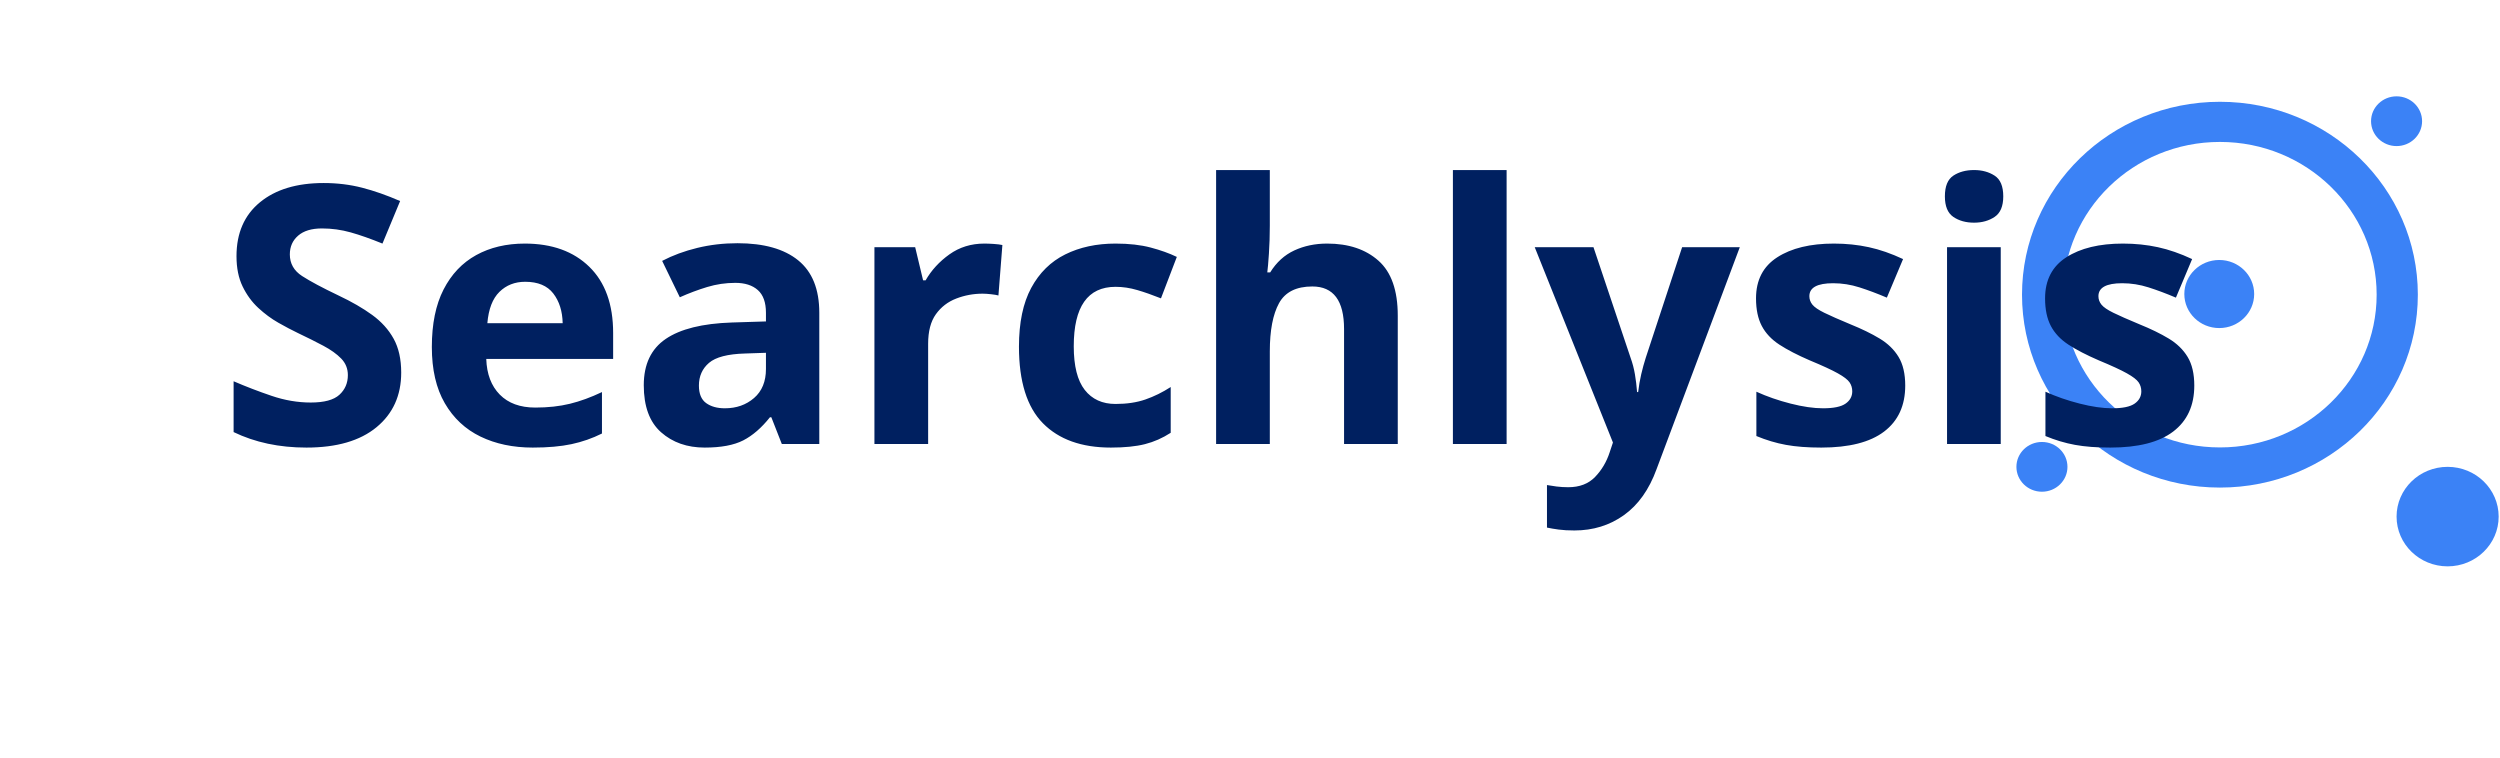
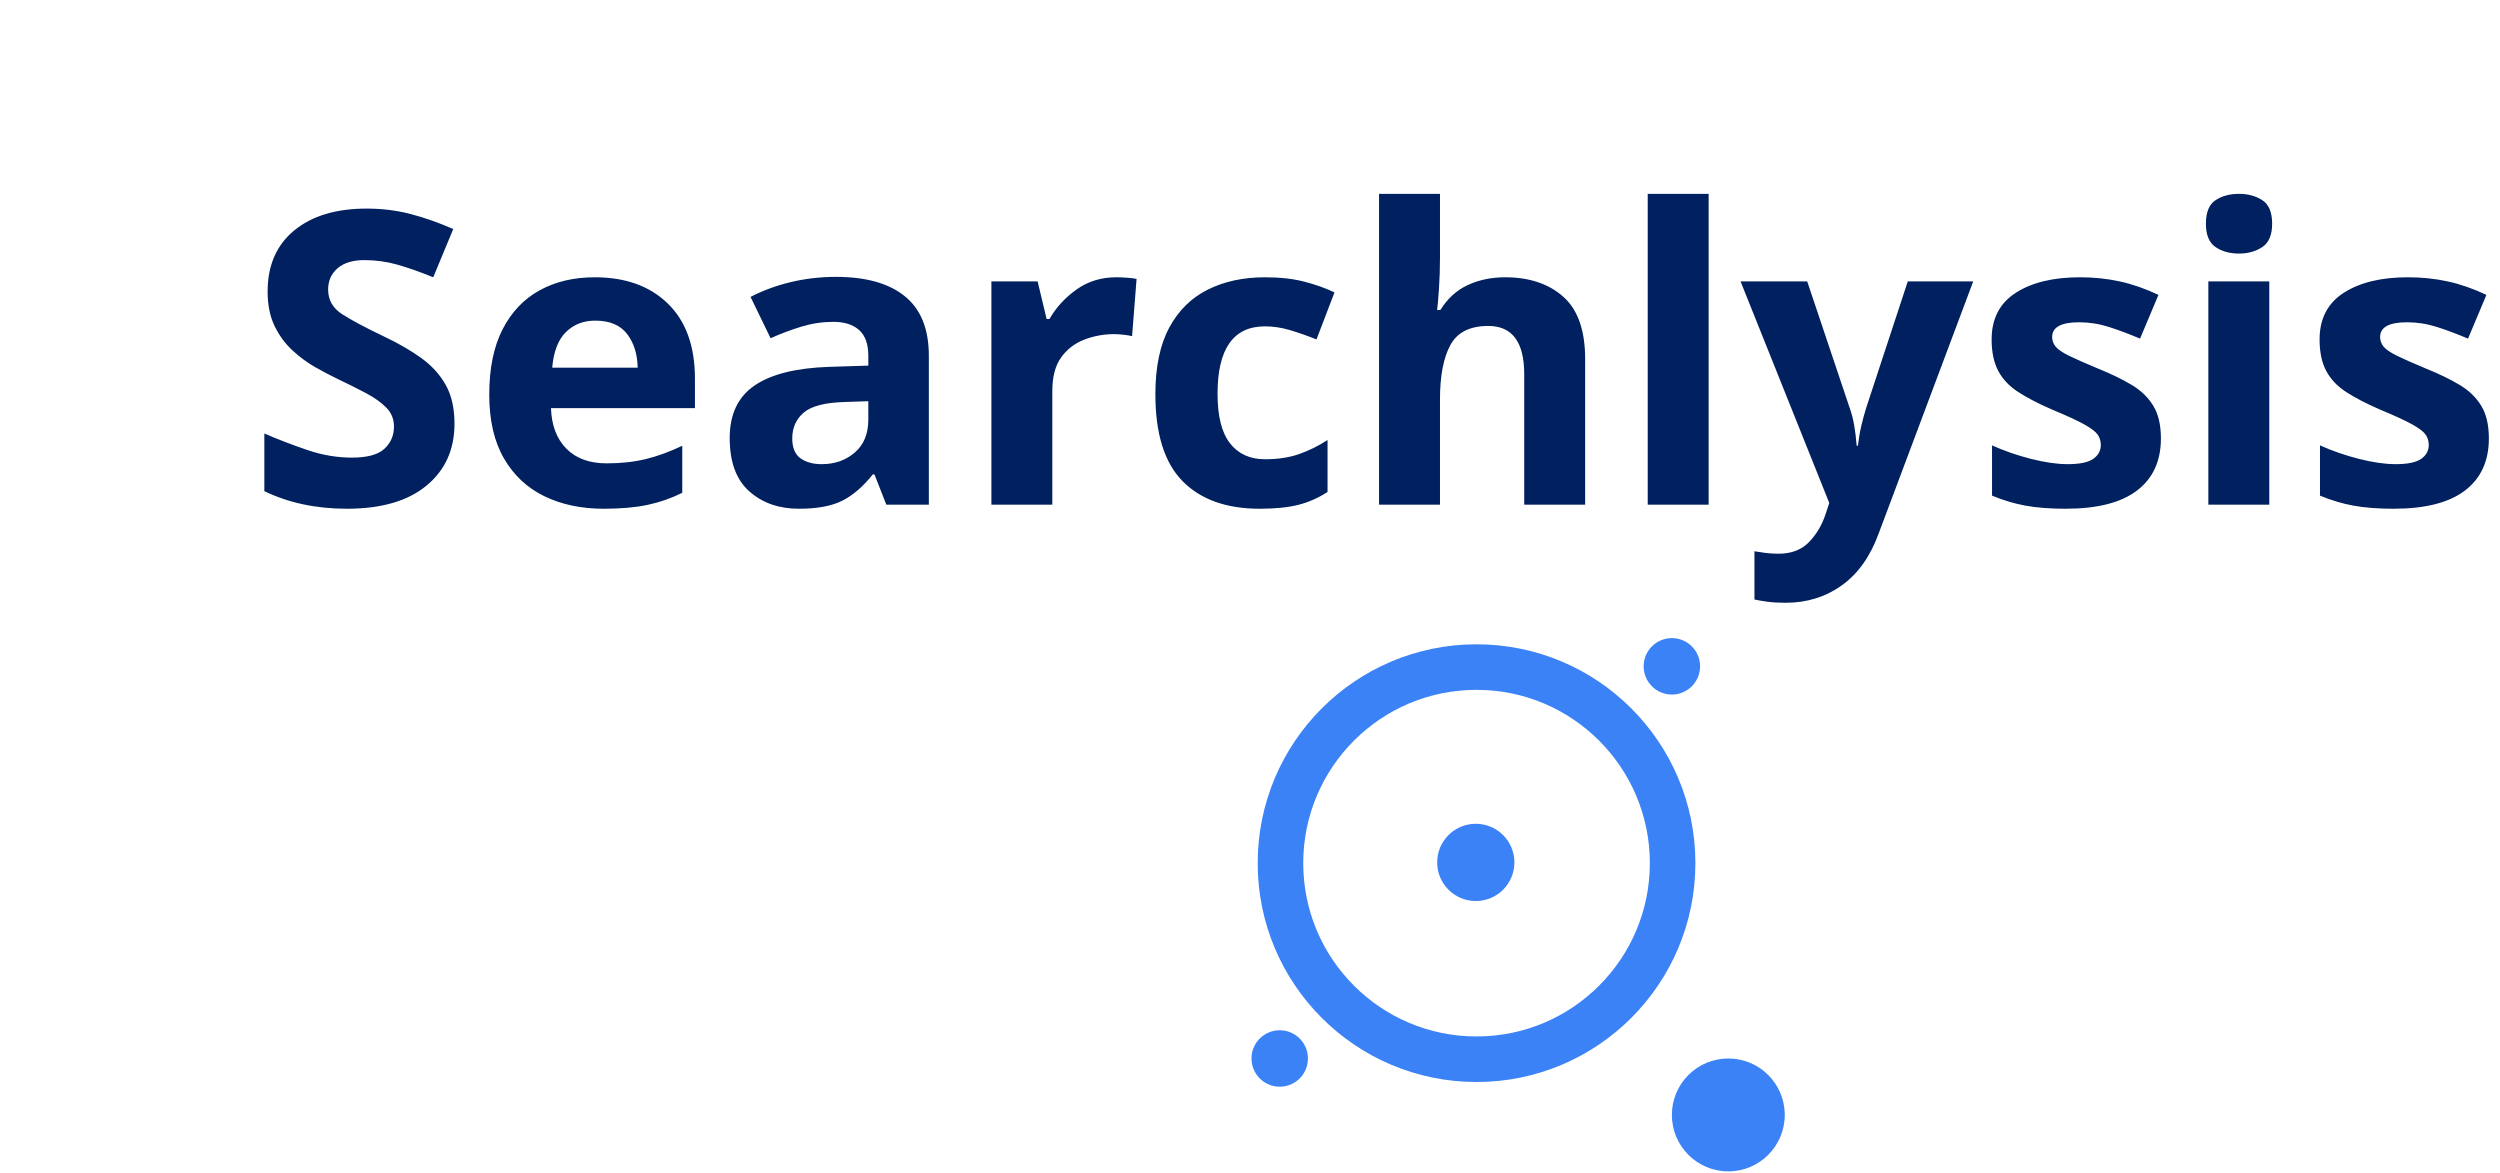
- <svg xmlns="http://www.w3.org/2000/svg" width="3052" height="925" xml:space="preserve" overflow="hidden">
-   <g transform="translate(-559 -833)">
+ <svg xmlns="http://www.w3.org/2000/svg" width="2690" height="1262" xml:space="preserve" overflow="hidden">
+   <g transform="translate(-855 -841)">
    <g>
      <g>
        <g>
-           <path d="M812.755 576.201C812.755 459.679 907.213 365.22 1023.74 365.22 1140.26 365.22 1234.72 459.679 1234.72 576.201 1234.72 692.723 1140.26 787.181 1023.74 787.181 907.213 787.181 812.755 692.723 812.755 576.201Z" stroke="#3B82F6" stroke-width="49.016" stroke-miterlimit="8" fill="none" fill-rule="evenodd" transform="matrix(1.026 0 0 1 2218.73 616.546)" />
-           <path d="M981.379 575.401C981.379 552.451 999.985 533.845 1022.94 533.845 1045.89 533.845 1064.49 552.451 1064.49 575.401 1064.49 598.352 1045.89 616.958 1022.94 616.958 999.985 616.958 981.379 598.352 981.379 575.401Z" fill="#3B82F6" fill-rule="evenodd" transform="matrix(1.026 0 0 1 2218.73 616.546)" />
-           <path d="M1233.92 847.119C1233.92 813.575 1261.11 786.382 1294.65 786.382 1328.2 786.382 1355.39 813.575 1355.39 847.119 1355.39 880.663 1328.2 907.856 1294.65 907.856 1261.11 907.856 1233.92 880.663 1233.92 847.119Z" fill="#3B82F6" fill-rule="evenodd" transform="matrix(1.026 0 0 1 2218.73 616.546)" />
-           <path d="M1203.55 364.421C1203.55 347.65 1217.15 334.053 1233.92 334.053 1250.69 334.053 1264.28 347.65 1264.28 364.421 1264.28 381.192 1250.69 394.789 1233.92 394.789 1217.15 394.789 1203.55 381.192 1203.55 364.421Z" fill="#3B82F6" fill-rule="evenodd" transform="matrix(1.026 0 0 1 2218.73 616.546)" />
-           <path d="M781.587 786.382C781.587 769.611 795.184 756.014 811.955 756.014 828.727 756.014 842.324 769.611 842.324 786.382 842.324 803.153 828.727 816.75 811.955 816.75 795.184 816.75 781.587 803.153 781.587 786.382Z" fill="#3B82F6" fill-rule="evenodd" transform="matrix(1.026 0 0 1 2218.73 616.546)" />
+           <path d="M2232.77 1769.75C2232.77 1653.22 2327.22 1558.77 2443.75 1558.77 2560.27 1558.77 2654.73 1653.22 2654.73 1769.75 2654.73 1886.27 2560.27 1980.73 2443.75 1980.73 2327.22 1980.73 2232.77 1886.27 2232.77 1769.75Z" stroke="#3B82F6" stroke-width="49.016" stroke-miterlimit="8" fill="none" fill-rule="evenodd" />
+           <path d="M2401.39 1768.95C2401.39 1746 2420 1727.39 2442.95 1727.39 2465.9 1727.39 2484.5 1746 2484.5 1768.95 2484.5 1791.9 2465.9 1810.5 2442.95 1810.5 2420 1810.5 2401.39 1791.9 2401.39 1768.95Z" fill="#3B82F6" fill-rule="evenodd" />
+           <path d="M2653.93 2040.66C2653.93 2007.12 2681.12 1979.93 2714.67 1979.93 2748.21 1979.93 2775.4 2007.12 2775.4 2040.66 2775.4 2074.21 2748.21 2101.4 2714.67 2101.4 2681.12 2101.4 2653.93 2074.21 2653.93 2040.66Z" fill="#3B82F6" fill-rule="evenodd" />
+           <path d="M2623.56 1557.97C2623.56 1541.2 2637.16 1527.6 2653.93 1527.6 2670.7 1527.6 2684.3 1541.2 2684.3 1557.97 2684.3 1574.74 2670.7 1588.34 2653.93 1588.34 2637.16 1588.34 2623.56 1574.74 2623.56 1557.97Z" fill="#3B82F6" fill-rule="evenodd" />
+           <path d="M2201.6 1979.93C2201.6 1963.16 2215.2 1949.56 2231.97 1949.56 2248.74 1949.56 2262.34 1963.16 2262.34 1979.93 2262.34 1996.7 2248.74 2010.3 2231.97 2010.3 2215.2 2010.3 2201.6 1996.7 2201.6 1979.93Z" fill="#3B82F6" fill-rule="evenodd" />
        </g>
      </g>
    </g>
-     <text fill="#002060" font-family="DengXian,DengXian_MSFontService,sans-serif" font-weight="700" font-size="440" transform="matrix(1 0 0 1 823.951 1375)">Searchlysis</text>
+     <text fill="#002060" font-family="DengXian,DengXian_MSFontService,sans-serif" font-weight="700" font-size="440" transform="matrix(1 0 0 1 1119.19 1384)">Searchlysis</text>
  </g>
</svg>
